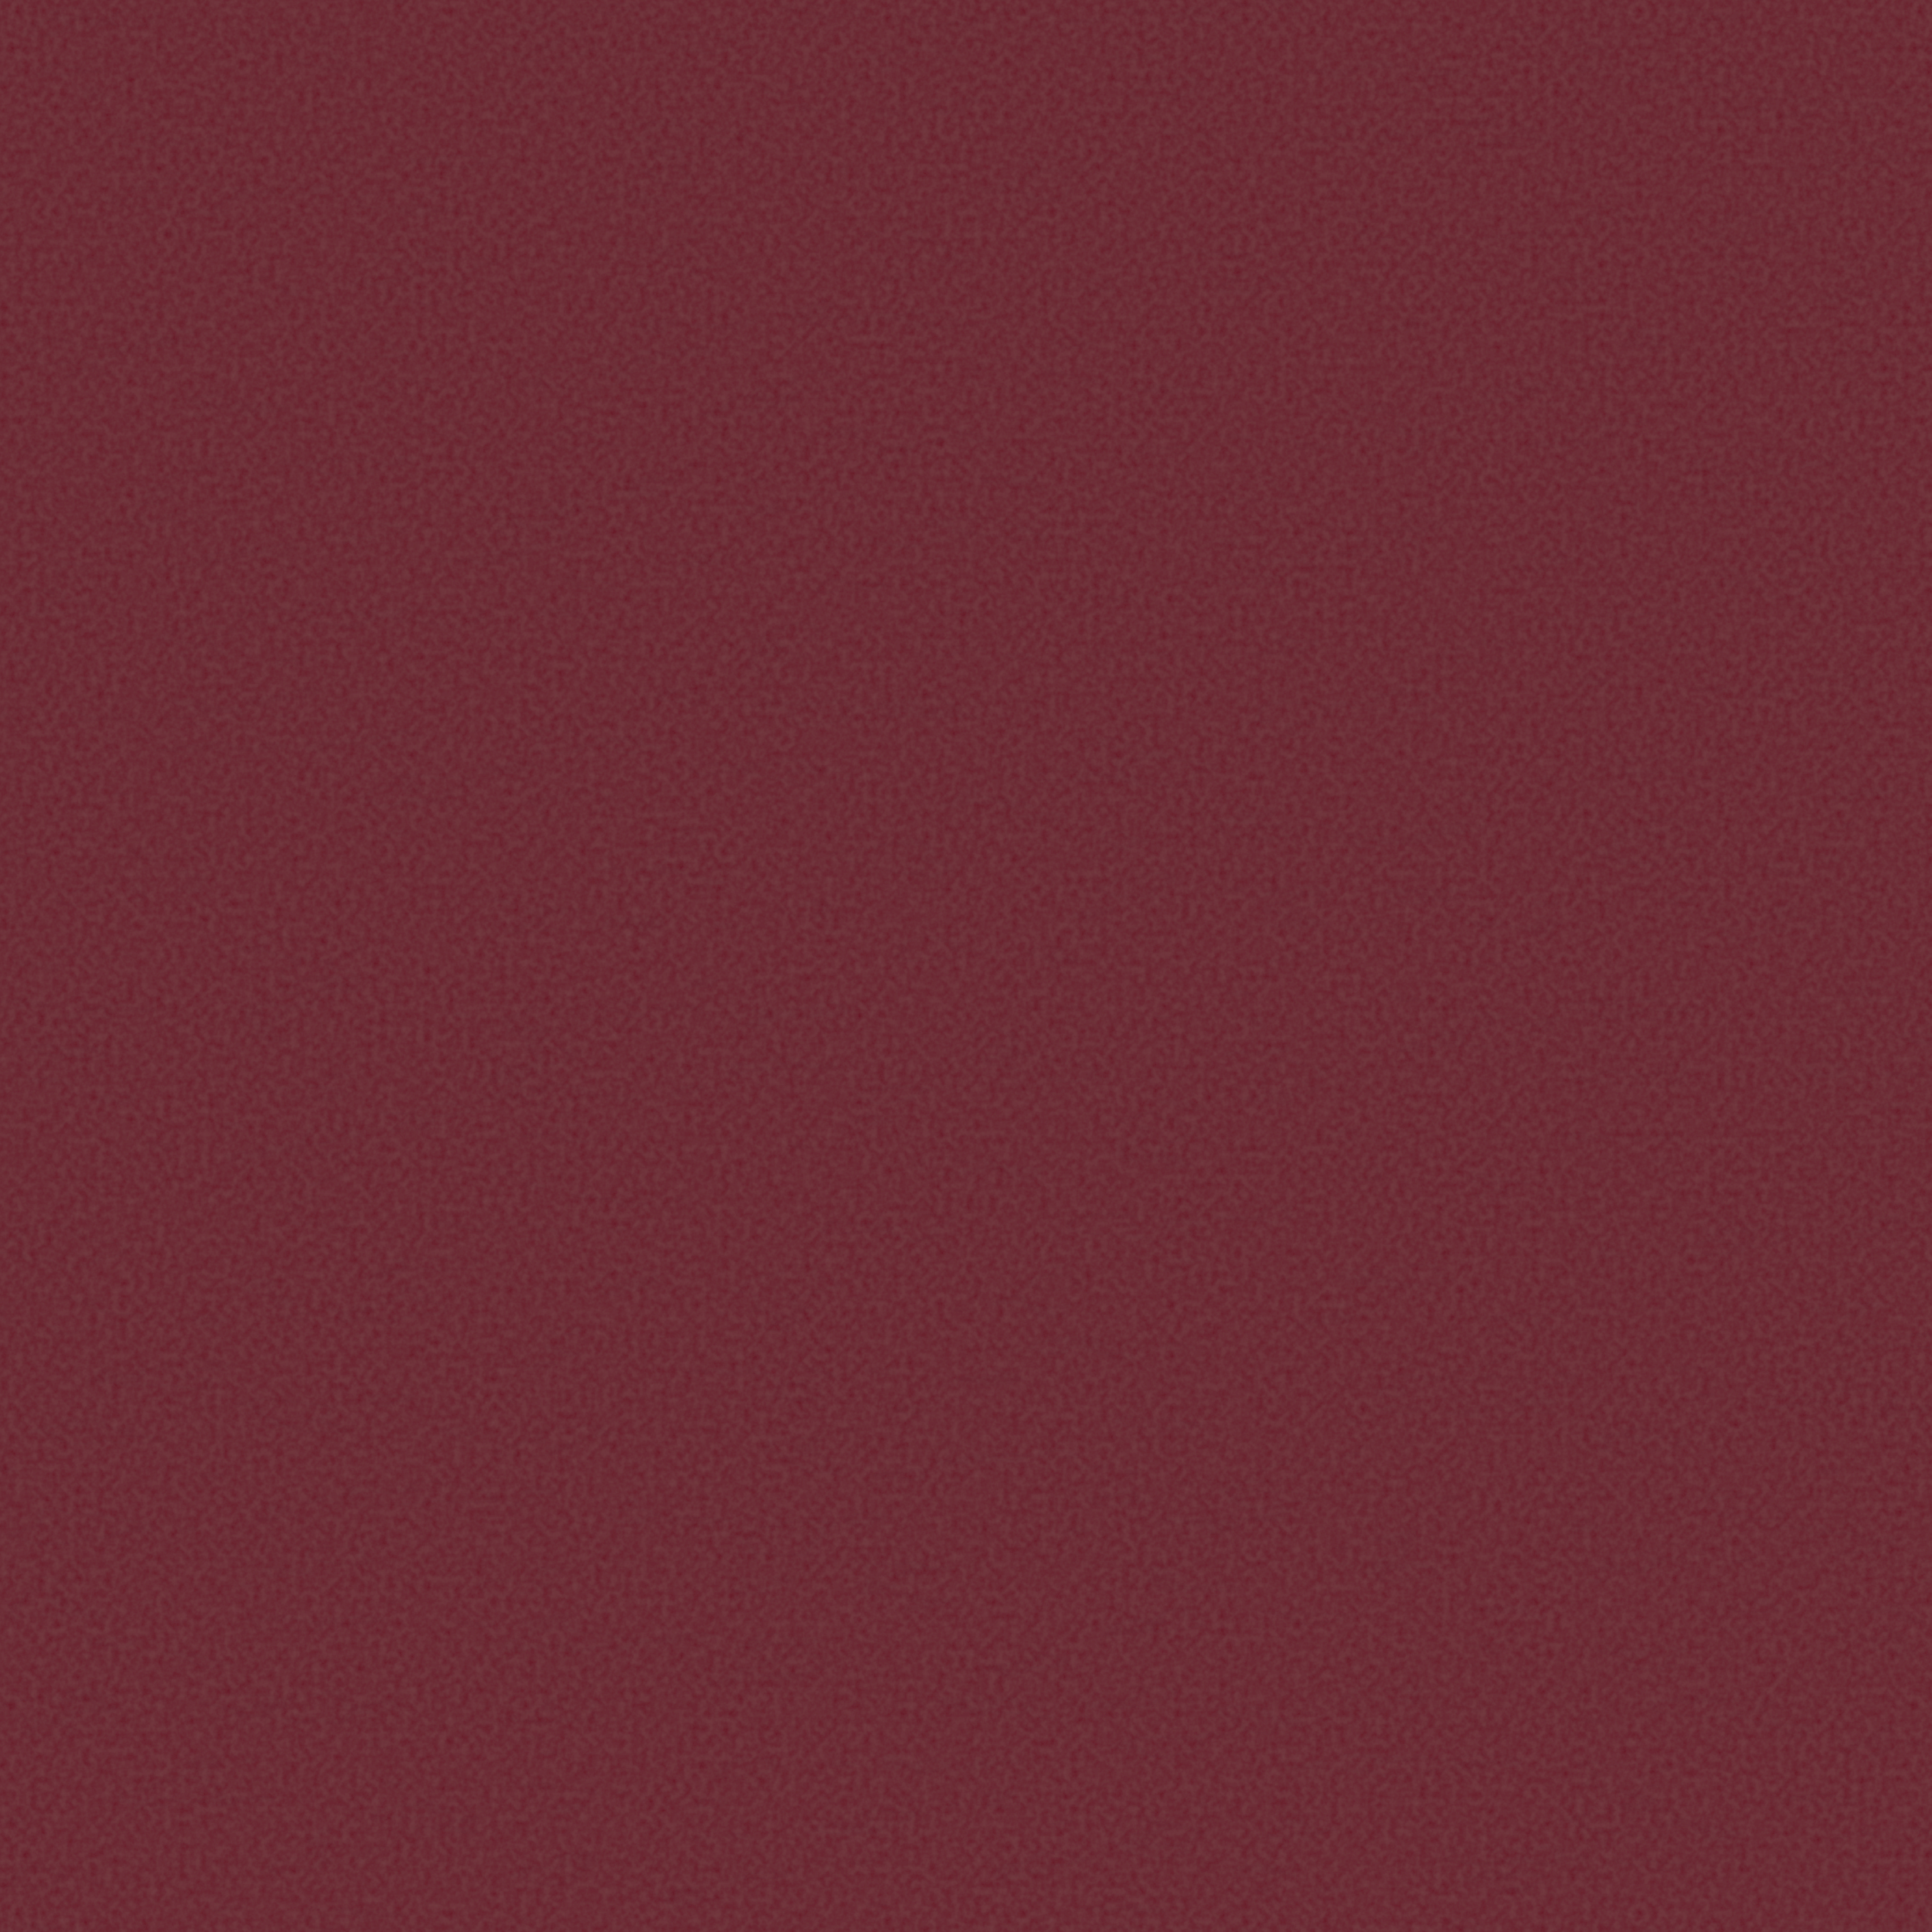
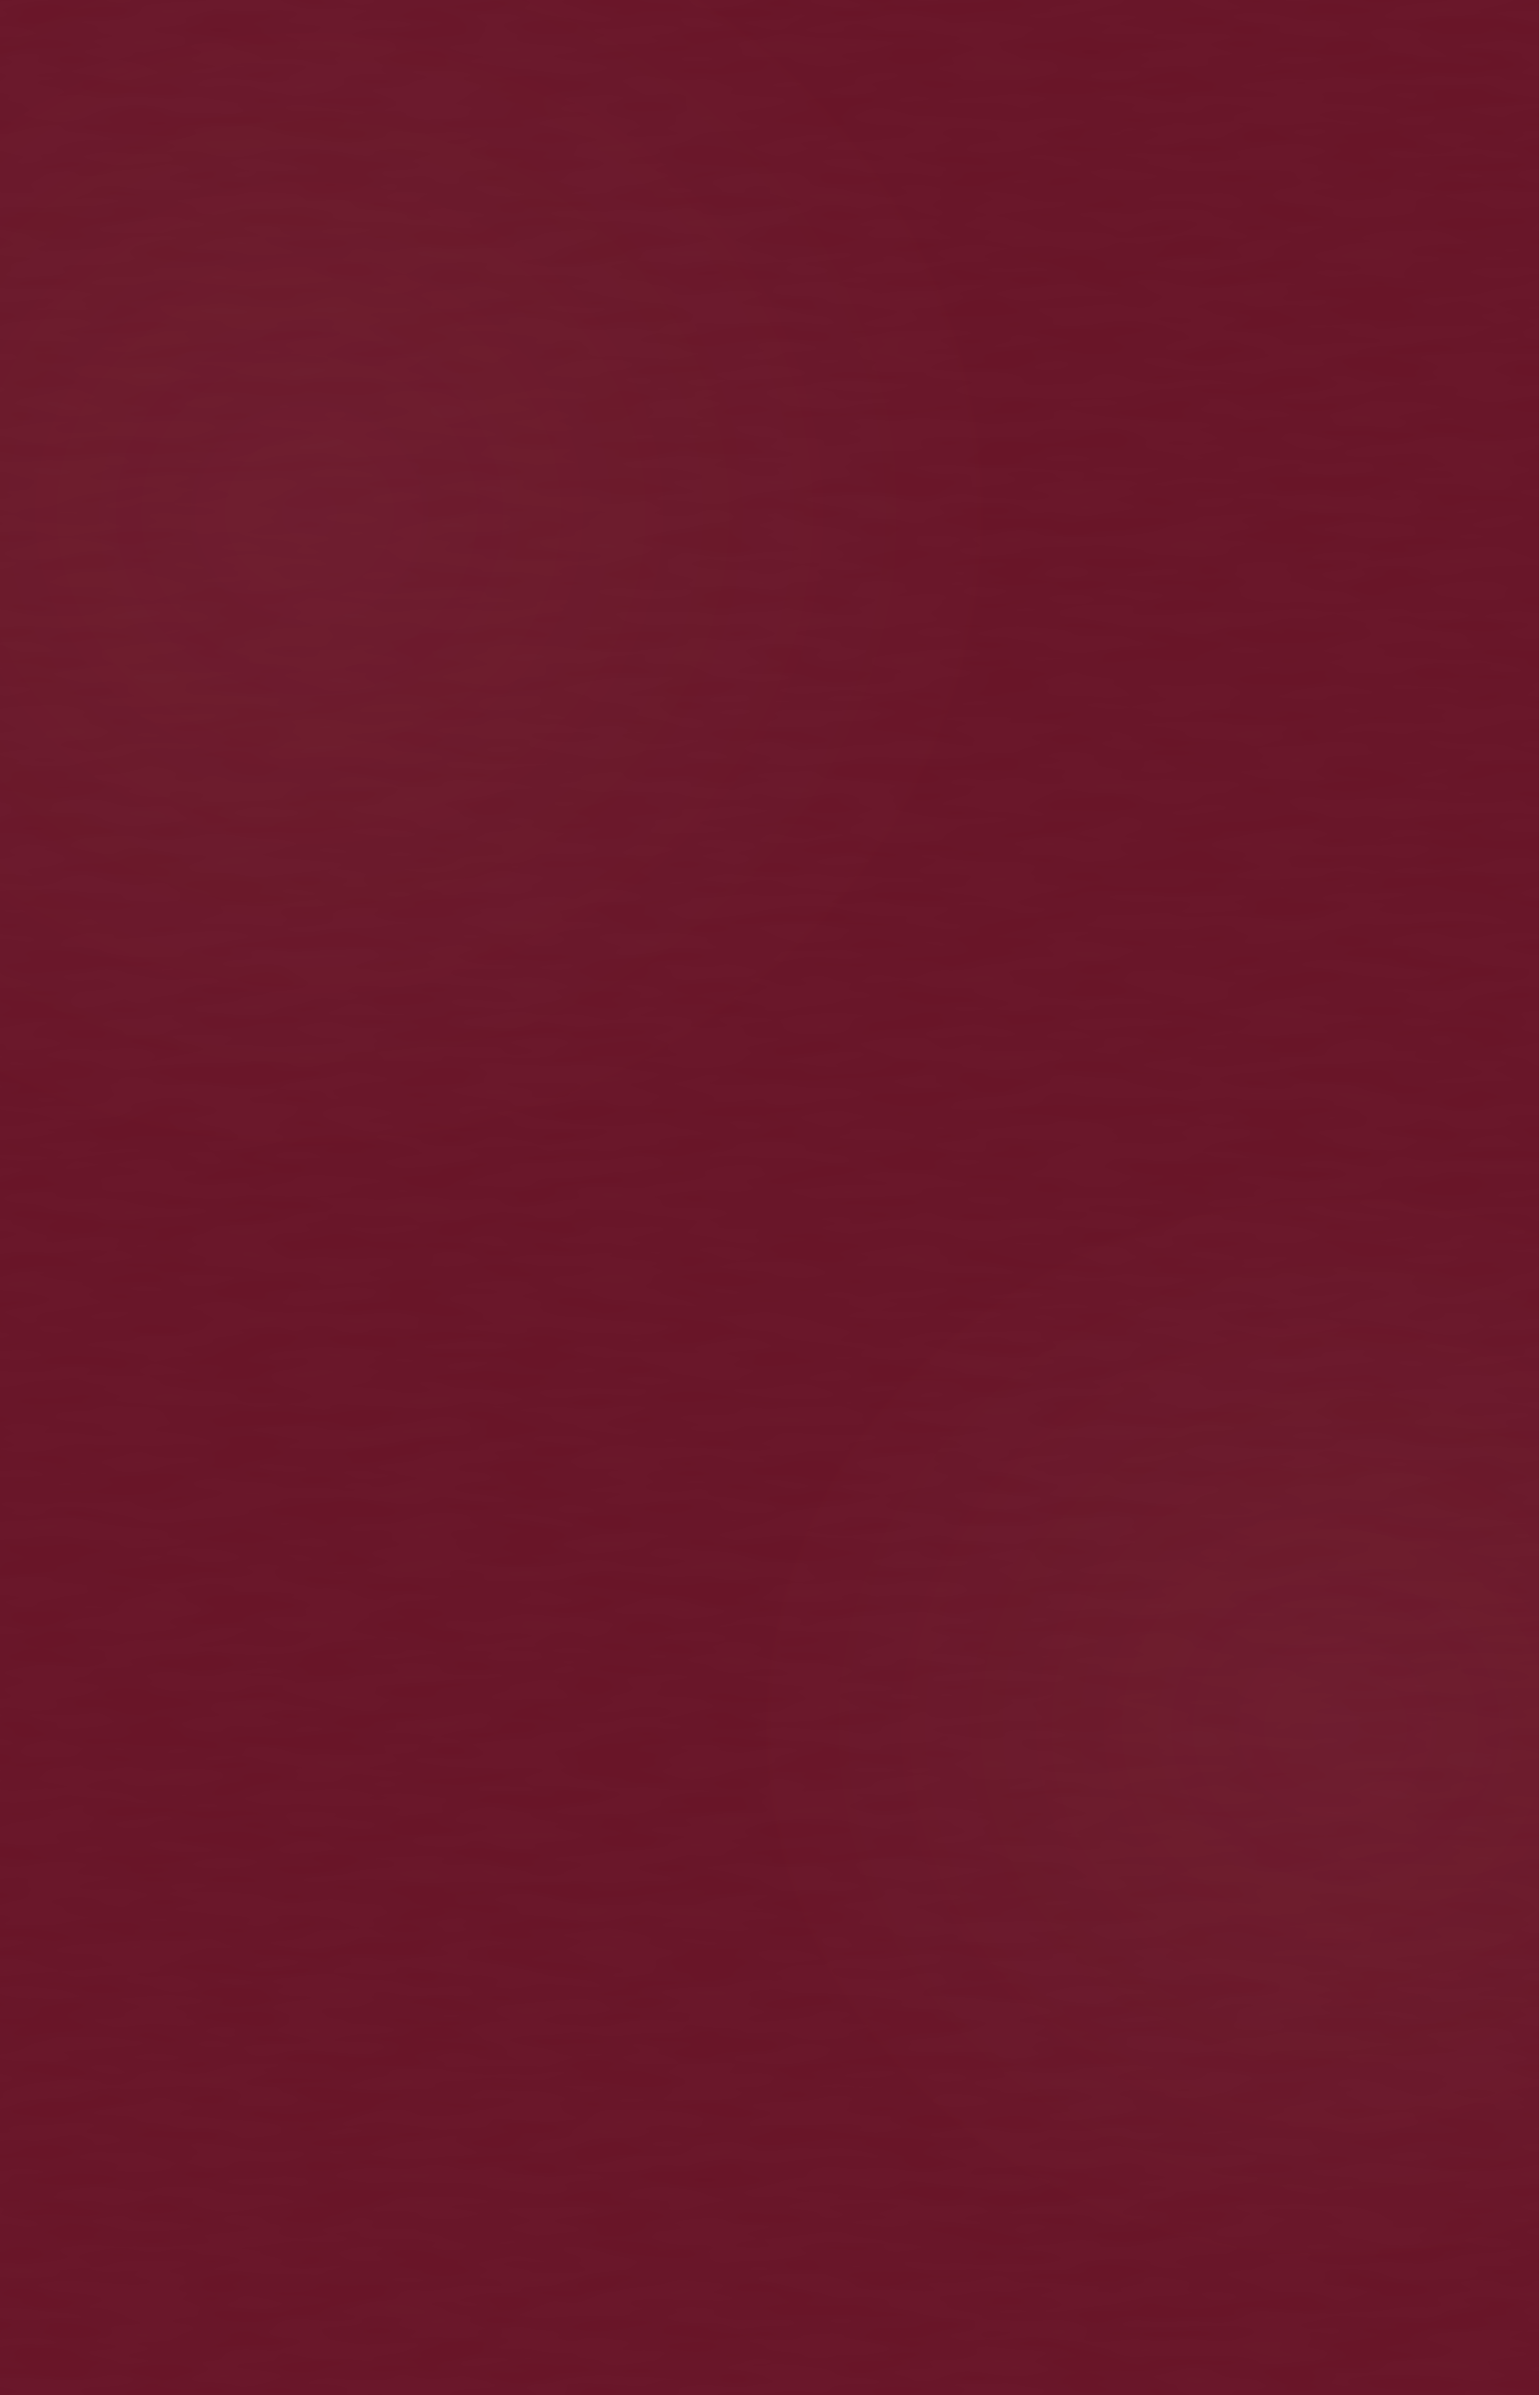
- <svg xmlns="http://www.w3.org/2000/svg" width="400" height="400" viewBox="0 0 400 400">
+ <svg xmlns="http://www.w3.org/2000/svg" width="900" height="1400" viewBox="0 0 900 1400">
  <defs>
-     <filter id="whatmanTooth" x="0%" y="0%" width="100%" height="100%">
-       <feTurbulence type="fractalNoise" baseFrequency="0.65" numOctaves="4" stitchTiles="stitch" result="fineNoise" />
-       <feColorMatrix type="matrix" values="         0 0 0 0 0.98         0 0 0 0 0.90         0 0 0 0 0.84         0 0 0 0.042 0" in="fineNoise" result="lightTooth" />
-       <feTurbulence type="fractalNoise" baseFrequency="0.04 0.16" numOctaves="3" stitchTiles="stitch" result="fiberNoise" />
-       <feColorMatrix type="matrix" values="         0 0 0 0 0.12         0 0 0 0 0.02         0 0 0 0 0.04         0 0 0 0.045 0" in="fiberNoise" result="darkFibers" />
-       <feMerge>
-         <feMergeNode in="SourceGraphic" />
-         <feMergeNode in="darkFibers" />
-         <feMergeNode in="lightTooth" />
-       </feMerge>
+     <filter id="fiber">
+       <feTurbulence type="fractalNoise" baseFrequency=".018 .09" numOctaves="2" stitchTiles="stitch" />
+       <feColorMatrix type="matrix" values="0 0 0 0 1 0 0 0 0 .88 0 0 0 0 .85 0 0 0 .018 0" />
    </filter>
+     <radialGradient id="light">
+       <stop stop-color="#fff3df" stop-opacity=".035" />
+       <stop offset="1" stop-color="#fff3df" stop-opacity="0" />
+     </radialGradient>
  </defs>
-   <rect width="400" height="400" fill="#681427" filter="url(#whatmanTooth)" />
+   <rect width="900" height="1400" fill="#681427" />
+   <ellipse cx="180" cy="300" rx="420" ry="390" fill="url(#light)" />
+   <ellipse cx="780" cy="1010" rx="350" ry="330" fill="url(#light)" />
+   <rect width="900" height="1400" filter="url(#fiber)" />
</svg>
